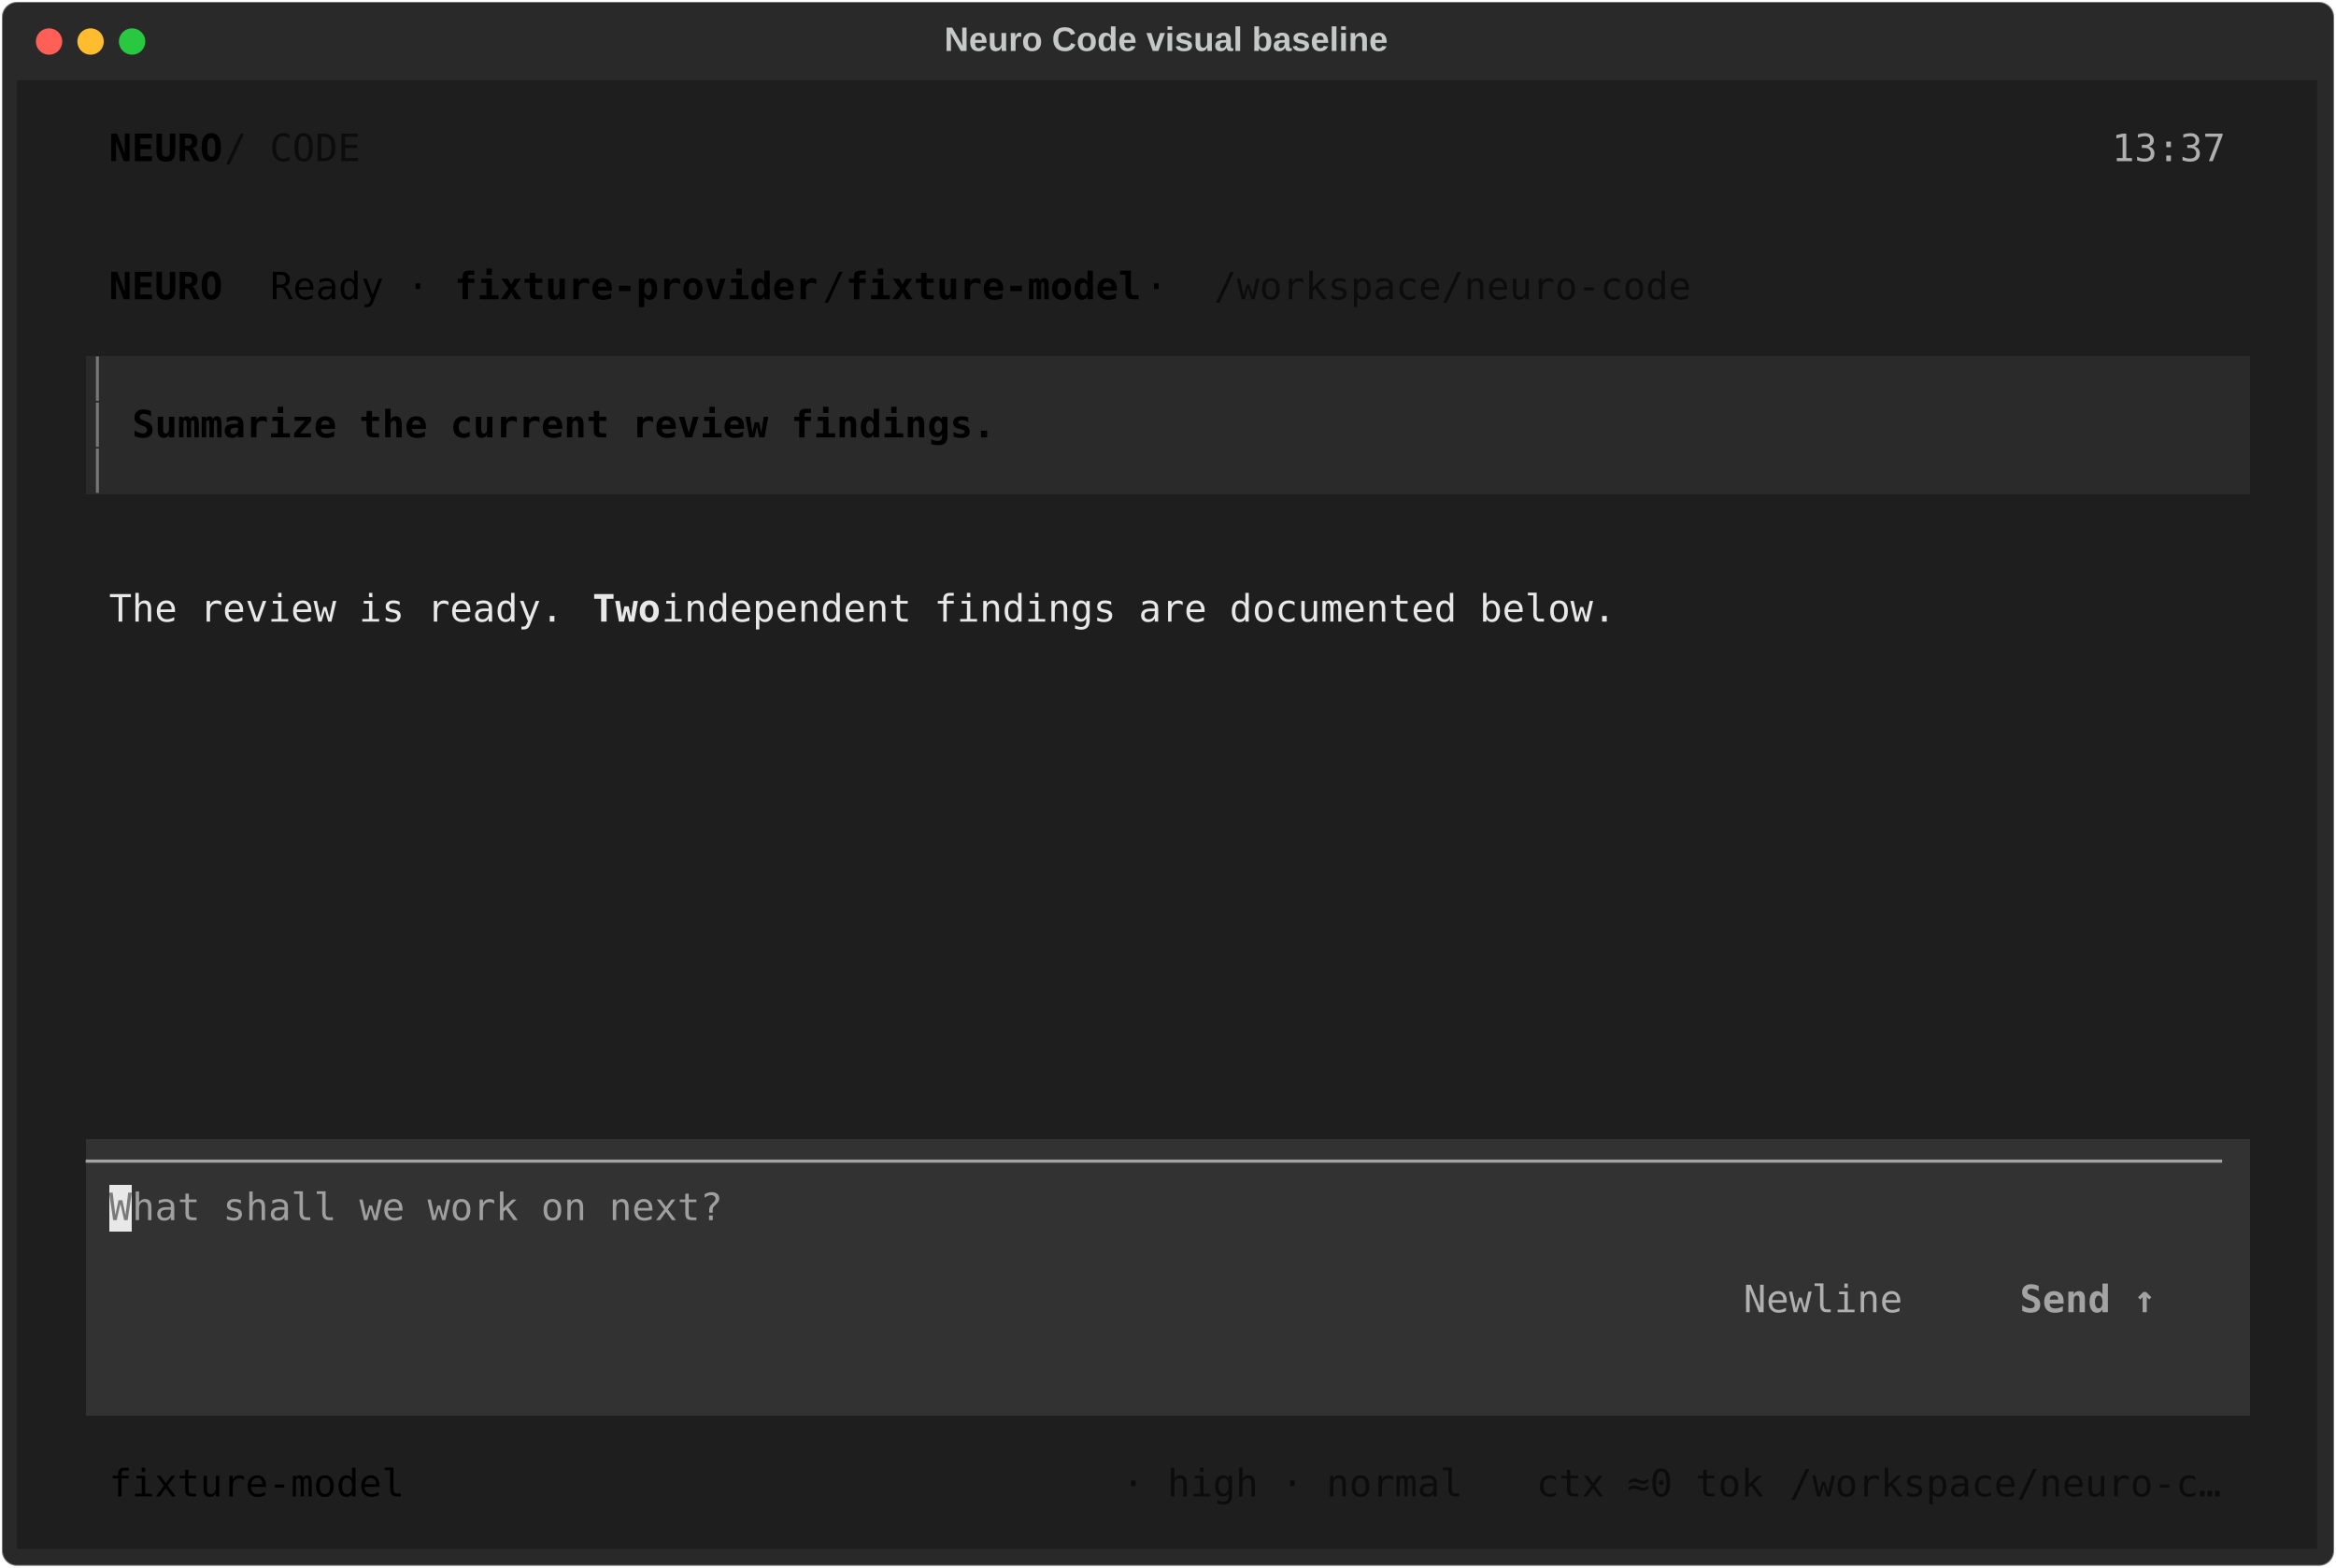
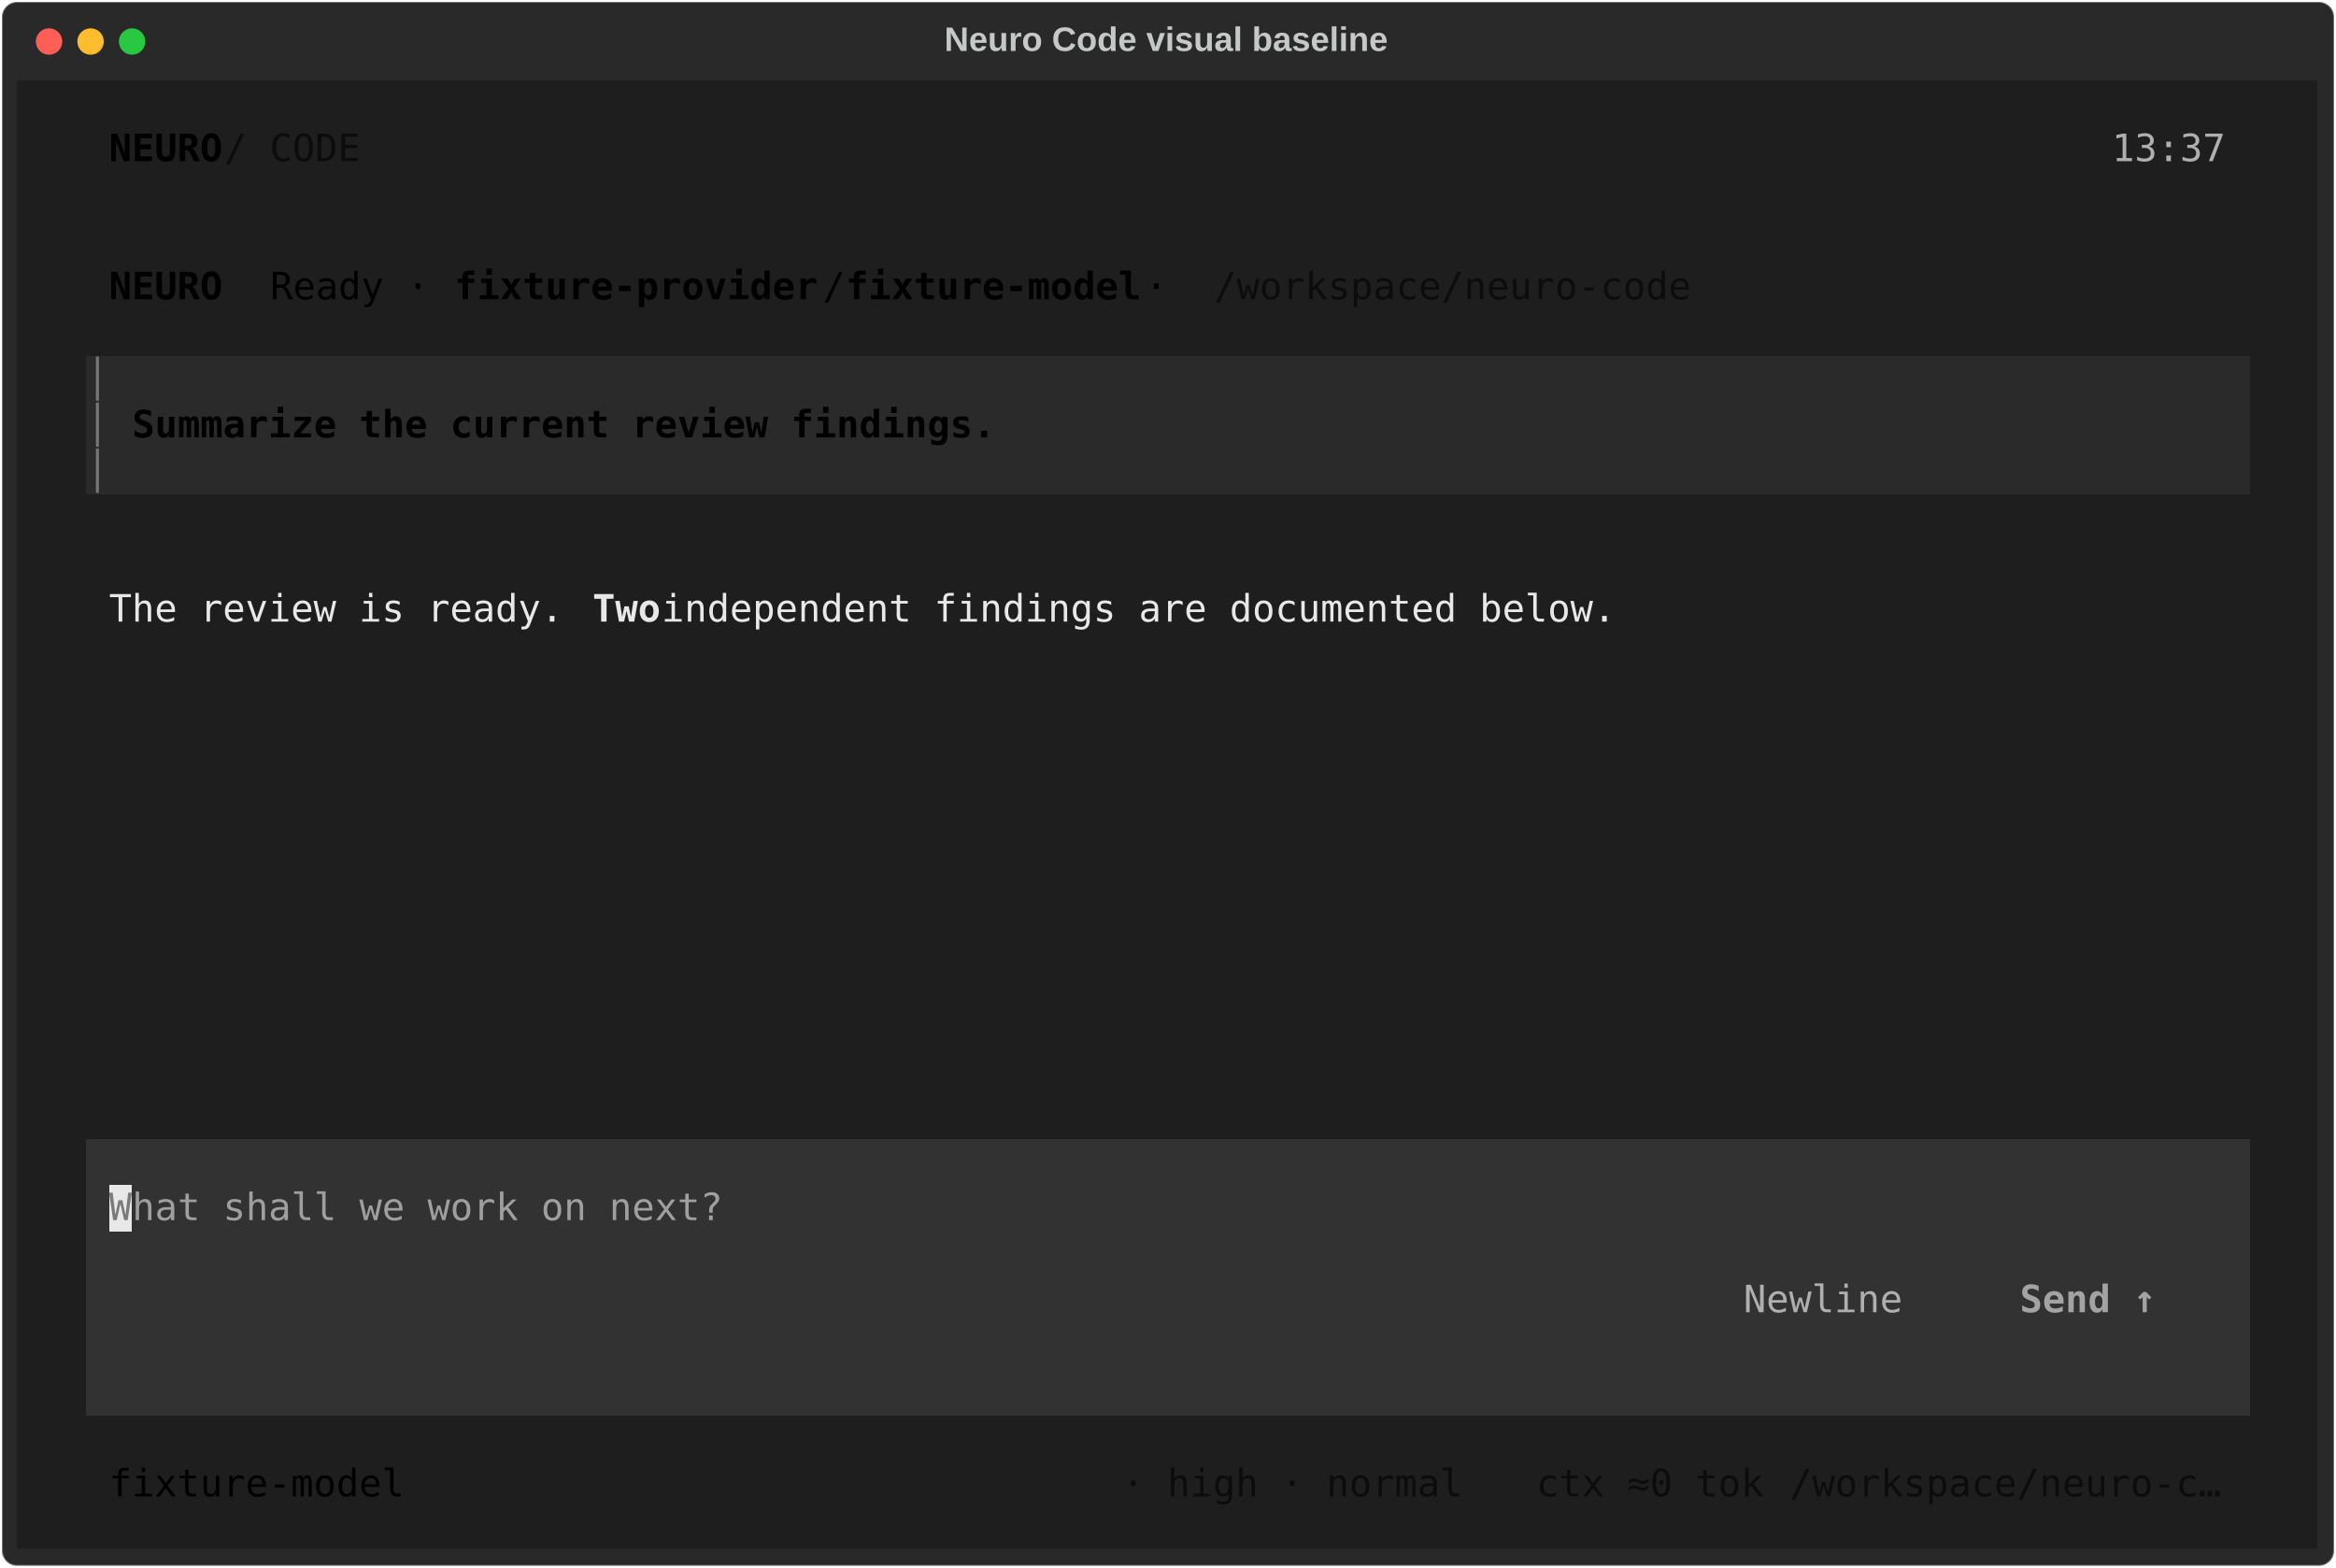
<svg xmlns="http://www.w3.org/2000/svg" class="rich-terminal" viewBox="0 0 1238 830.8">
  <style>

    @font-face {
        font-family: "Fira Code";
        src: local("FiraCode-Regular"),
                url("https://cdnjs.cloudflare.com/ajax/libs/firacode/6.2.0/woff2/FiraCode-Regular.woff2") format("woff2"),
                url("https://cdnjs.cloudflare.com/ajax/libs/firacode/6.2.0/woff/FiraCode-Regular.woff") format("woff");
        font-style: normal;
        font-weight: 400;
    }
    @font-face {
        font-family: "Fira Code";
        src: local("FiraCode-Bold"),
                url("https://cdnjs.cloudflare.com/ajax/libs/firacode/6.2.0/woff2/FiraCode-Bold.woff2") format("woff2"),
                url("https://cdnjs.cloudflare.com/ajax/libs/firacode/6.2.0/woff/FiraCode-Bold.woff") format("woff");
        font-style: bold;
        font-weight: 700;
    }

-     .terminal-2621653271-matrix {
+     .terminal-2358867363-matrix {
        font-family: Fira Code, monospace;
        font-size: 20px;
        line-height: 24.4px;
        font-variant-east-asian: full-width;
    }

-     .terminal-2621653271-title {
+     .terminal-2358867363-title {
        font-size: 18px;
        font-weight: bold;
        font-family: arial;
    }

-     .terminal-2621653271-r1 { fill: #c5c8c6 }
- .terminal-2621653271-r2 { fill: #000000;font-weight: bold }
- .terminal-2621653271-r3 { fill: #0c0c0c }
- .terminal-2621653271-r4 { fill: #e8e8e8 }
- .terminal-2621653271-r5 { fill: #afafaf }
- .terminal-2621653271-r6 { fill: #000000 }
- .terminal-2621653271-r7 { fill: #777777 }
- .terminal-2621653271-r8 { fill: #e8e8e8;font-weight: bold }
- .terminal-2621653271-r9 { fill: #a3a3a3 }
- .terminal-2621653271-r10 { fill: #7a7a7a }
- .terminal-2621653271-r11 { fill: #9f9f9f }
- .terminal-2621653271-r12 { fill: #323232 }
- .terminal-2621653271-r13 { fill: #a3a3a3;font-weight: bold }
- .terminal-2621653271-r14 { fill: #cacaca }
+     .terminal-2358867363-r1 { fill: #c5c8c6 }
+ .terminal-2358867363-r2 { fill: #000000;font-weight: bold }
+ .terminal-2358867363-r3 { fill: #0c0c0c }
+ .terminal-2358867363-r4 { fill: #e8e8e8 }
+ .terminal-2358867363-r5 { fill: #afafaf }
+ .terminal-2358867363-r6 { fill: #000000 }
+ .terminal-2358867363-r7 { fill: #777777 }
+ .terminal-2358867363-r8 { fill: #e8e8e8;font-weight: bold }
+ .terminal-2358867363-r9 { fill: #7a7a7a }
+ .terminal-2358867363-r10 { fill: #9f9f9f }
+ .terminal-2358867363-r11 { fill: #323232 }
+ .terminal-2358867363-r12 { fill: #a3a3a3;font-weight: bold }
+ .terminal-2358867363-r13 { fill: #cacaca }
    </style>
  <defs>
-     <clipPath id="terminal-2621653271-clip-terminal">
+     <clipPath id="terminal-2358867363-clip-terminal">
      <rect x="0" y="0" width="1219.0" height="779.8" />
    </clipPath>
-     <clipPath id="terminal-2621653271-line-0">
+     <clipPath id="terminal-2358867363-line-0">
      <rect x="0" y="1.5" width="1220" height="24.65" />
    </clipPath>
-     <clipPath id="terminal-2621653271-line-1">
+     <clipPath id="terminal-2358867363-line-1">
      <rect x="0" y="25.9" width="1220" height="24.65" />
    </clipPath>
-     <clipPath id="terminal-2621653271-line-2">
+     <clipPath id="terminal-2358867363-line-2">
      <rect x="0" y="50.3" width="1220" height="24.65" />
    </clipPath>
-     <clipPath id="terminal-2621653271-line-3">
+     <clipPath id="terminal-2358867363-line-3">
      <rect x="0" y="74.7" width="1220" height="24.65" />
    </clipPath>
-     <clipPath id="terminal-2621653271-line-4">
+     <clipPath id="terminal-2358867363-line-4">
      <rect x="0" y="99.1" width="1220" height="24.65" />
    </clipPath>
-     <clipPath id="terminal-2621653271-line-5">
+     <clipPath id="terminal-2358867363-line-5">
      <rect x="0" y="123.5" width="1220" height="24.65" />
    </clipPath>
-     <clipPath id="terminal-2621653271-line-6">
+     <clipPath id="terminal-2358867363-line-6">
      <rect x="0" y="147.9" width="1220" height="24.65" />
    </clipPath>
-     <clipPath id="terminal-2621653271-line-7">
+     <clipPath id="terminal-2358867363-line-7">
      <rect x="0" y="172.3" width="1220" height="24.65" />
    </clipPath>
-     <clipPath id="terminal-2621653271-line-8">
+     <clipPath id="terminal-2358867363-line-8">
      <rect x="0" y="196.7" width="1220" height="24.65" />
    </clipPath>
-     <clipPath id="terminal-2621653271-line-9">
+     <clipPath id="terminal-2358867363-line-9">
      <rect x="0" y="221.1" width="1220" height="24.65" />
    </clipPath>
-     <clipPath id="terminal-2621653271-line-10">
+     <clipPath id="terminal-2358867363-line-10">
      <rect x="0" y="245.5" width="1220" height="24.65" />
    </clipPath>
-     <clipPath id="terminal-2621653271-line-11">
+     <clipPath id="terminal-2358867363-line-11">
      <rect x="0" y="269.9" width="1220" height="24.65" />
    </clipPath>
-     <clipPath id="terminal-2621653271-line-12">
+     <clipPath id="terminal-2358867363-line-12">
      <rect x="0" y="294.3" width="1220" height="24.65" />
    </clipPath>
-     <clipPath id="terminal-2621653271-line-13">
+     <clipPath id="terminal-2358867363-line-13">
      <rect x="0" y="318.7" width="1220" height="24.65" />
    </clipPath>
-     <clipPath id="terminal-2621653271-line-14">
+     <clipPath id="terminal-2358867363-line-14">
      <rect x="0" y="343.1" width="1220" height="24.65" />
    </clipPath>
-     <clipPath id="terminal-2621653271-line-15">
+     <clipPath id="terminal-2358867363-line-15">
      <rect x="0" y="367.5" width="1220" height="24.65" />
    </clipPath>
-     <clipPath id="terminal-2621653271-line-16">
+     <clipPath id="terminal-2358867363-line-16">
      <rect x="0" y="391.9" width="1220" height="24.65" />
    </clipPath>
-     <clipPath id="terminal-2621653271-line-17">
+     <clipPath id="terminal-2358867363-line-17">
      <rect x="0" y="416.3" width="1220" height="24.65" />
    </clipPath>
-     <clipPath id="terminal-2621653271-line-18">
+     <clipPath id="terminal-2358867363-line-18">
      <rect x="0" y="440.7" width="1220" height="24.65" />
    </clipPath>
-     <clipPath id="terminal-2621653271-line-19">
+     <clipPath id="terminal-2358867363-line-19">
      <rect x="0" y="465.1" width="1220" height="24.65" />
    </clipPath>
-     <clipPath id="terminal-2621653271-line-20">
+     <clipPath id="terminal-2358867363-line-20">
      <rect x="0" y="489.5" width="1220" height="24.65" />
    </clipPath>
-     <clipPath id="terminal-2621653271-line-21">
+     <clipPath id="terminal-2358867363-line-21">
      <rect x="0" y="513.9" width="1220" height="24.65" />
    </clipPath>
-     <clipPath id="terminal-2621653271-line-22">
+     <clipPath id="terminal-2358867363-line-22">
      <rect x="0" y="538.3" width="1220" height="24.65" />
    </clipPath>
-     <clipPath id="terminal-2621653271-line-23">
+     <clipPath id="terminal-2358867363-line-23">
      <rect x="0" y="562.7" width="1220" height="24.65" />
    </clipPath>
-     <clipPath id="terminal-2621653271-line-24">
+     <clipPath id="terminal-2358867363-line-24">
      <rect x="0" y="587.1" width="1220" height="24.65" />
    </clipPath>
-     <clipPath id="terminal-2621653271-line-25">
+     <clipPath id="terminal-2358867363-line-25">
      <rect x="0" y="611.5" width="1220" height="24.65" />
    </clipPath>
-     <clipPath id="terminal-2621653271-line-26">
+     <clipPath id="terminal-2358867363-line-26">
      <rect x="0" y="635.9" width="1220" height="24.65" />
    </clipPath>
-     <clipPath id="terminal-2621653271-line-27">
+     <clipPath id="terminal-2358867363-line-27">
      <rect x="0" y="660.3" width="1220" height="24.65" />
    </clipPath>
-     <clipPath id="terminal-2621653271-line-28">
+     <clipPath id="terminal-2358867363-line-28">
      <rect x="0" y="684.7" width="1220" height="24.65" />
    </clipPath>
-     <clipPath id="terminal-2621653271-line-29">
+     <clipPath id="terminal-2358867363-line-29">
      <rect x="0" y="709.1" width="1220" height="24.65" />
    </clipPath>
-     <clipPath id="terminal-2621653271-line-30">
+     <clipPath id="terminal-2358867363-line-30">
      <rect x="0" y="733.5" width="1220" height="24.65" />
    </clipPath>
  </defs>
  <rect fill="#292929" stroke="rgba(255,255,255,0.35)" stroke-width="1" x="1" y="1" width="1236" height="828.8" rx="8" />
-   <text class="terminal-2621653271-title" fill="#c5c8c6" text-anchor="middle" x="618" y="27">Neuro Code visual baseline</text>
+   <text class="terminal-2358867363-title" fill="#c5c8c6" text-anchor="middle" x="618" y="27">Neuro Code visual baseline</text>
  <g transform="translate(26,22)">
    <circle cx="0" cy="0" r="7" fill="#ff5f57" />
    <circle cx="22" cy="0" r="7" fill="#febc2e" />
    <circle cx="44" cy="0" r="7" fill="#28c840" />
  </g>
-   <g transform="translate(9, 41)" clip-path="url(#terminal-2621653271-clip-terminal)">
+   <g transform="translate(9, 41)" clip-path="url(#terminal-2358867363-clip-terminal)">
    <rect fill="#1e1e1e" x="0" y="1.5" width="1220" height="24.65" shape-rendering="crispEdges" />
    <rect fill="#1e1e1e" x="0" y="25.9" width="48.8" height="24.65" shape-rendering="crispEdges" />
    <rect fill="#1e1e1e" x="48.8" y="25.9" width="61" height="24.65" shape-rendering="crispEdges" />
    <rect fill="#1e1e1e" x="109.8" y="25.9" width="85.4" height="24.65" shape-rendering="crispEdges" />
    <rect fill="#1e1e1e" x="195.2" y="25.9" width="0" height="24.65" shape-rendering="crispEdges" />
    <rect fill="#1e1e1e" x="195.2" y="25.9" width="915" height="24.65" shape-rendering="crispEdges" />
    <rect fill="#1e1e1e" x="1110.2" y="25.9" width="61" height="24.65" shape-rendering="crispEdges" />
    <rect fill="#1e1e1e" x="1171.2" y="25.9" width="48.8" height="24.65" shape-rendering="crispEdges" />
    <rect fill="#1e1e1e" x="0" y="50.3" width="48.8" height="24.65" shape-rendering="crispEdges" />
    <rect fill="#1e1e1e" x="48.8" y="50.3" width="1122.4" height="24.65" shape-rendering="crispEdges" />
    <rect fill="#1e1e1e" x="1171.2" y="50.3" width="48.8" height="24.65" shape-rendering="crispEdges" />
    <rect fill="#1e1e1e" x="0" y="74.7" width="1220" height="24.65" shape-rendering="crispEdges" />
    <rect fill="#1e1e1e" x="0" y="99.1" width="48.8" height="24.65" shape-rendering="crispEdges" />
    <rect fill="#1e1e1e" x="48.8" y="99.1" width="61" height="24.65" shape-rendering="crispEdges" />
    <rect fill="#1e1e1e" x="109.8" y="99.1" width="24.4" height="24.65" shape-rendering="crispEdges" />
    <rect fill="#1e1e1e" x="134.2" y="99.1" width="97.6" height="24.65" shape-rendering="crispEdges" />
    <rect fill="#1e1e1e" x="231.8" y="99.1" width="195.2" height="24.65" shape-rendering="crispEdges" />
    <rect fill="#1e1e1e" x="427" y="99.1" width="12.2" height="24.65" shape-rendering="crispEdges" />
    <rect fill="#1e1e1e" x="439.2" y="99.1" width="158.6" height="24.65" shape-rendering="crispEdges" />
    <rect fill="#1e1e1e" x="597.8" y="99.1" width="36.6" height="24.65" shape-rendering="crispEdges" />
    <rect fill="#1e1e1e" x="634.4" y="99.1" width="256.2" height="24.65" shape-rendering="crispEdges" />
    <rect fill="#1e1e1e" x="890.6" y="99.1" width="329.4" height="24.65" shape-rendering="crispEdges" />
    <rect fill="#1e1e1e" x="0" y="123.5" width="36.6" height="24.65" shape-rendering="crispEdges" />
    <rect fill="#1e1e1e" x="36.6" y="123.5" width="1146.8" height="24.65" shape-rendering="crispEdges" />
    <rect fill="#1e1e1e" x="1183.4" y="123.5" width="36.6" height="24.65" shape-rendering="crispEdges" />
    <rect fill="#1e1e1e" x="0" y="147.9" width="36.6" height="24.65" shape-rendering="crispEdges" />
    <rect fill="#2a2a2a" x="36.6" y="147.9" width="12.2" height="24.65" shape-rendering="crispEdges" />
    <rect fill="#2a2a2a" x="48.8" y="147.9" width="1134.6" height="24.65" shape-rendering="crispEdges" />
    <rect fill="#1e1e1e" x="1183.4" y="147.9" width="36.6" height="24.65" shape-rendering="crispEdges" />
    <rect fill="#1e1e1e" x="0" y="172.3" width="36.6" height="24.65" shape-rendering="crispEdges" />
    <rect fill="#2a2a2a" x="36.6" y="172.3" width="12.2" height="24.65" shape-rendering="crispEdges" />
    <rect fill="#2a2a2a" x="48.8" y="172.3" width="12.2" height="24.65" shape-rendering="crispEdges" />
    <rect fill="#2a2a2a" x="61" y="172.3" width="463.6" height="24.65" shape-rendering="crispEdges" />
    <rect fill="#2a2a2a" x="524.6" y="172.3" width="658.8" height="24.65" shape-rendering="crispEdges" />
    <rect fill="#1e1e1e" x="1183.4" y="172.3" width="36.6" height="24.65" shape-rendering="crispEdges" />
    <rect fill="#1e1e1e" x="0" y="196.7" width="36.6" height="24.65" shape-rendering="crispEdges" />
    <rect fill="#2a2a2a" x="36.6" y="196.7" width="12.2" height="24.65" shape-rendering="crispEdges" />
    <rect fill="#2a2a2a" x="48.8" y="196.7" width="1134.6" height="24.65" shape-rendering="crispEdges" />
    <rect fill="#1e1e1e" x="1183.4" y="196.7" width="36.6" height="24.65" shape-rendering="crispEdges" />
    <rect fill="#1e1e1e" x="0" y="221.1" width="36.6" height="24.65" shape-rendering="crispEdges" />
    <rect fill="#1e1e1e" x="36.6" y="221.1" width="1146.8" height="24.65" shape-rendering="crispEdges" />
    <rect fill="#1e1e1e" x="1183.4" y="221.1" width="36.6" height="24.65" shape-rendering="crispEdges" />
    <rect fill="#1e1e1e" x="0" y="245.5" width="36.6" height="24.65" shape-rendering="crispEdges" />
    <rect fill="#1e1e1e" x="36.6" y="245.5" width="1146.8" height="24.65" shape-rendering="crispEdges" />
    <rect fill="#1e1e1e" x="1183.4" y="245.5" width="36.6" height="24.65" shape-rendering="crispEdges" />
    <rect fill="#1e1e1e" x="0" y="269.9" width="48.8" height="24.65" shape-rendering="crispEdges" />
    <rect fill="#1e1e1e" x="48.8" y="269.9" width="256.2" height="24.65" shape-rendering="crispEdges" />
    <rect fill="#1e1e1e" x="305" y="269.9" width="36.6" height="24.65" shape-rendering="crispEdges" />
    <rect fill="#1e1e1e" x="341.6" y="269.9" width="829.6" height="24.65" shape-rendering="crispEdges" />
    <rect fill="#1e1e1e" x="1171.2" y="269.9" width="48.8" height="24.65" shape-rendering="crispEdges" />
    <rect fill="#1e1e1e" x="0" y="294.3" width="36.6" height="24.65" shape-rendering="crispEdges" />
    <rect fill="#1e1e1e" x="36.6" y="294.3" width="1146.8" height="24.65" shape-rendering="crispEdges" />
    <rect fill="#1e1e1e" x="1183.4" y="294.3" width="36.6" height="24.65" shape-rendering="crispEdges" />
    <rect fill="#1e1e1e" x="0" y="318.7" width="36.6" height="24.65" shape-rendering="crispEdges" />
    <rect fill="#1e1e1e" x="36.6" y="318.7" width="1146.8" height="24.65" shape-rendering="crispEdges" />
    <rect fill="#1e1e1e" x="1183.4" y="318.7" width="36.6" height="24.65" shape-rendering="crispEdges" />
    <rect fill="#1e1e1e" x="0" y="343.1" width="36.6" height="24.65" shape-rendering="crispEdges" />
    <rect fill="#1e1e1e" x="36.6" y="343.1" width="1146.8" height="24.65" shape-rendering="crispEdges" />
    <rect fill="#1e1e1e" x="1183.4" y="343.1" width="36.6" height="24.65" shape-rendering="crispEdges" />
    <rect fill="#1e1e1e" x="0" y="367.5" width="36.6" height="24.65" shape-rendering="crispEdges" />
    <rect fill="#1e1e1e" x="36.6" y="367.5" width="1146.8" height="24.65" shape-rendering="crispEdges" />
    <rect fill="#1e1e1e" x="1183.4" y="367.5" width="36.6" height="24.65" shape-rendering="crispEdges" />
    <rect fill="#1e1e1e" x="0" y="391.9" width="36.6" height="24.65" shape-rendering="crispEdges" />
    <rect fill="#1e1e1e" x="36.6" y="391.9" width="1146.8" height="24.65" shape-rendering="crispEdges" />
    <rect fill="#1e1e1e" x="1183.4" y="391.9" width="36.6" height="24.65" shape-rendering="crispEdges" />
    <rect fill="#1e1e1e" x="0" y="416.3" width="36.6" height="24.65" shape-rendering="crispEdges" />
    <rect fill="#1e1e1e" x="36.6" y="416.3" width="1146.8" height="24.65" shape-rendering="crispEdges" />
    <rect fill="#1e1e1e" x="1183.4" y="416.3" width="36.6" height="24.65" shape-rendering="crispEdges" />
    <rect fill="#1e1e1e" x="0" y="440.7" width="36.6" height="24.65" shape-rendering="crispEdges" />
    <rect fill="#1e1e1e" x="36.6" y="440.7" width="1146.8" height="24.65" shape-rendering="crispEdges" />
    <rect fill="#1e1e1e" x="1183.4" y="440.7" width="36.6" height="24.65" shape-rendering="crispEdges" />
    <rect fill="#1e1e1e" x="0" y="465.1" width="36.6" height="24.65" shape-rendering="crispEdges" />
    <rect fill="#1e1e1e" x="36.6" y="465.1" width="1146.8" height="24.65" shape-rendering="crispEdges" />
    <rect fill="#1e1e1e" x="1183.4" y="465.1" width="36.6" height="24.65" shape-rendering="crispEdges" />
    <rect fill="#1e1e1e" x="0" y="489.5" width="36.6" height="24.65" shape-rendering="crispEdges" />
    <rect fill="#1e1e1e" x="36.6" y="489.5" width="1146.8" height="24.65" shape-rendering="crispEdges" />
    <rect fill="#1e1e1e" x="1183.4" y="489.5" width="36.6" height="24.65" shape-rendering="crispEdges" />
    <rect fill="#1e1e1e" x="0" y="513.9" width="36.6" height="24.65" shape-rendering="crispEdges" />
    <rect fill="#1e1e1e" x="36.6" y="513.9" width="1146.8" height="24.65" shape-rendering="crispEdges" />
    <rect fill="#1e1e1e" x="1183.4" y="513.9" width="36.6" height="24.65" shape-rendering="crispEdges" />
    <rect fill="#1e1e1e" x="0" y="538.3" width="1220" height="24.65" shape-rendering="crispEdges" />
    <rect fill="#1e1e1e" x="0" y="562.7" width="36.6" height="24.65" shape-rendering="crispEdges" />
    <rect fill="#323232" x="36.6" y="562.7" width="1146.8" height="24.65" shape-rendering="crispEdges" />
    <rect fill="#1e1e1e" x="1183.4" y="562.7" width="36.6" height="24.65" shape-rendering="crispEdges" />
    <rect fill="#1e1e1e" x="0" y="587.1" width="36.6" height="24.65" shape-rendering="crispEdges" />
    <rect fill="#323232" x="36.6" y="587.1" width="12.2" height="24.65" shape-rendering="crispEdges" />
    <rect fill="#323232" x="48.8" y="587.1" width="0" height="24.65" shape-rendering="crispEdges" />
    <rect fill="#e8e8e8" x="48.8" y="587.1" width="12.2" height="24.65" shape-rendering="crispEdges" />
    <rect fill="#323232" x="61" y="587.1" width="329.4" height="24.65" shape-rendering="crispEdges" />
    <rect fill="#323232" x="390.4" y="587.1" width="780.8" height="24.65" shape-rendering="crispEdges" />
    <rect fill="#323232" x="1171.2" y="587.1" width="12.2" height="24.65" shape-rendering="crispEdges" />
    <rect fill="#1e1e1e" x="1183.4" y="587.1" width="36.6" height="24.65" shape-rendering="crispEdges" />
    <rect fill="#1e1e1e" x="0" y="611.5" width="36.6" height="24.65" shape-rendering="crispEdges" />
    <rect fill="#323232" x="36.6" y="611.5" width="12.2" height="24.65" shape-rendering="crispEdges" />
    <rect fill="#323232" x="48.8" y="611.5" width="1122.4" height="24.65" shape-rendering="crispEdges" />
    <rect fill="#323232" x="1171.2" y="611.5" width="12.2" height="24.65" shape-rendering="crispEdges" />
    <rect fill="#1e1e1e" x="1183.4" y="611.5" width="36.6" height="24.65" shape-rendering="crispEdges" />
    <rect fill="#1e1e1e" x="0" y="635.9" width="36.6" height="24.65" shape-rendering="crispEdges" />
    <rect fill="#323232" x="36.6" y="635.9" width="12.2" height="24.65" shape-rendering="crispEdges" />
    <rect fill="#323232" x="48.8" y="635.9" width="854" height="24.65" shape-rendering="crispEdges" />
    <rect fill="#323232" x="902.8" y="635.9" width="12.2" height="24.65" shape-rendering="crispEdges" />
    <rect fill="#323232" x="915" y="635.9" width="109.8" height="24.65" shape-rendering="crispEdges" />
    <rect fill="#323232" x="1024.8" y="635.9" width="12.2" height="24.65" shape-rendering="crispEdges" />
    <rect fill="#323232" x="1037" y="635.9" width="12.2" height="24.65" shape-rendering="crispEdges" />
    <rect fill="#323232" x="1049.2" y="635.9" width="12.2" height="24.65" shape-rendering="crispEdges" />
    <rect fill="#323232" x="1061.4" y="635.9" width="97.6" height="24.65" shape-rendering="crispEdges" />
    <rect fill="#323232" x="1159" y="635.9" width="24.4" height="24.65" shape-rendering="crispEdges" />
    <rect fill="#1e1e1e" x="1183.4" y="635.9" width="36.6" height="24.65" shape-rendering="crispEdges" />
    <rect fill="#1e1e1e" x="0" y="660.3" width="36.6" height="24.65" shape-rendering="crispEdges" />
    <rect fill="#323232" x="36.6" y="660.3" width="12.2" height="24.65" shape-rendering="crispEdges" />
    <rect fill="#323232" x="48.8" y="660.3" width="1122.4" height="24.65" shape-rendering="crispEdges" />
    <rect fill="#323232" x="1171.2" y="660.3" width="12.2" height="24.65" shape-rendering="crispEdges" />
    <rect fill="#1e1e1e" x="1183.4" y="660.3" width="36.6" height="24.65" shape-rendering="crispEdges" />
    <rect fill="#1e1e1e" x="0" y="684.7" width="36.6" height="24.65" shape-rendering="crispEdges" />
    <rect fill="#323232" x="36.6" y="684.7" width="1146.8" height="24.65" shape-rendering="crispEdges" />
    <rect fill="#1e1e1e" x="1183.4" y="684.7" width="36.6" height="24.65" shape-rendering="crispEdges" />
    <rect fill="#1e1e1e" x="0" y="709.1" width="36.6" height="24.65" shape-rendering="crispEdges" />
    <rect fill="#1e1e1e" x="36.6" y="709.1" width="1146.8" height="24.65" shape-rendering="crispEdges" />
    <rect fill="#1e1e1e" x="1183.4" y="709.1" width="36.6" height="24.65" shape-rendering="crispEdges" />
    <rect fill="#1e1e1e" x="0" y="733.5" width="48.8" height="24.65" shape-rendering="crispEdges" />
    <rect fill="#1e1e1e" x="48.8" y="733.5" width="536.8" height="24.65" shape-rendering="crispEdges" />
    <rect fill="#1e1e1e" x="585.6" y="733.5" width="195.2" height="24.65" shape-rendering="crispEdges" />
    <rect fill="#1e1e1e" x="780.8" y="733.5" width="24.4" height="24.65" shape-rendering="crispEdges" />
    <rect fill="#1e1e1e" x="805.2" y="733.5" width="122" height="24.65" shape-rendering="crispEdges" />
    <rect fill="#1e1e1e" x="927.2" y="733.5" width="12.2" height="24.65" shape-rendering="crispEdges" />
    <rect fill="#1e1e1e" x="939.4" y="733.5" width="231.8" height="24.65" shape-rendering="crispEdges" />
    <rect fill="#1e1e1e" x="1171.2" y="733.5" width="48.8" height="24.65" shape-rendering="crispEdges" />
    <rect fill="#1e1e1e" x="0" y="757.9" width="1220" height="24.65" shape-rendering="crispEdges" />
-     <g class="terminal-2621653271-matrix">
-       <text class="terminal-2621653271-r1" x="1220" y="20" textLength="12.2" clip-path="url(#terminal-2621653271-line-0)">
- </text>
-       <text class="terminal-2621653271-r2" x="48.8" y="44.4" textLength="61" clip-path="url(#terminal-2621653271-line-1)">NEURO</text>
-       <text class="terminal-2621653271-r3" x="109.8" y="44.4" textLength="85.4" clip-path="url(#terminal-2621653271-line-1)"> / CODE</text>
-       <text class="terminal-2621653271-r5" x="1110.2" y="44.4" textLength="61" clip-path="url(#terminal-2621653271-line-1)">13:37</text>
-       <text class="terminal-2621653271-r1" x="1220" y="44.4" textLength="12.2" clip-path="url(#terminal-2621653271-line-1)">
- </text>
-       <text class="terminal-2621653271-r1" x="1220" y="68.8" textLength="12.2" clip-path="url(#terminal-2621653271-line-2)">
- </text>
-       <text class="terminal-2621653271-r1" x="1220" y="93.2" textLength="12.2" clip-path="url(#terminal-2621653271-line-3)">
- </text>
-       <text class="terminal-2621653271-r2" x="48.8" y="117.6" textLength="61" clip-path="url(#terminal-2621653271-line-4)">NEURO</text>
-       <text class="terminal-2621653271-r6" x="134.2" y="117.6" textLength="97.6" clip-path="url(#terminal-2621653271-line-4)">Ready · </text>
-       <text class="terminal-2621653271-r2" x="231.8" y="117.6" textLength="195.2" clip-path="url(#terminal-2621653271-line-4)">fixture-provider</text>
-       <text class="terminal-2621653271-r6" x="427" y="117.6" textLength="12.2" clip-path="url(#terminal-2621653271-line-4)">/</text>
-       <text class="terminal-2621653271-r2" x="439.2" y="117.6" textLength="158.6" clip-path="url(#terminal-2621653271-line-4)">fixture-model</text>
-       <text class="terminal-2621653271-r6" x="597.8" y="117.6" textLength="36.6" clip-path="url(#terminal-2621653271-line-4)"> · </text>
-       <text class="terminal-2621653271-r3" x="634.4" y="117.6" textLength="256.2" clip-path="url(#terminal-2621653271-line-4)">/workspace/neuro-code</text>
-       <text class="terminal-2621653271-r1" x="1220" y="117.6" textLength="12.2" clip-path="url(#terminal-2621653271-line-4)">
- </text>
-       <text class="terminal-2621653271-r1" x="1220" y="142" textLength="12.2" clip-path="url(#terminal-2621653271-line-5)">
- </text>
-       <text class="terminal-2621653271-r7" x="36.6" y="166.4" textLength="12.2" clip-path="url(#terminal-2621653271-line-6)">│</text>
-       <text class="terminal-2621653271-r1" x="1220" y="166.4" textLength="12.2" clip-path="url(#terminal-2621653271-line-6)">
- </text>
-       <text class="terminal-2621653271-r7" x="36.6" y="190.8" textLength="12.2" clip-path="url(#terminal-2621653271-line-7)">│</text>
-       <text class="terminal-2621653271-r2" x="61" y="190.8" textLength="463.6" clip-path="url(#terminal-2621653271-line-7)">Summarize the current review findings.</text>
-       <text class="terminal-2621653271-r1" x="1220" y="190.8" textLength="12.2" clip-path="url(#terminal-2621653271-line-7)">
- </text>
-       <text class="terminal-2621653271-r7" x="36.6" y="215.2" textLength="12.2" clip-path="url(#terminal-2621653271-line-8)">│</text>
-       <text class="terminal-2621653271-r1" x="1220" y="215.2" textLength="12.2" clip-path="url(#terminal-2621653271-line-8)">
- </text>
-       <text class="terminal-2621653271-r1" x="1220" y="239.6" textLength="12.2" clip-path="url(#terminal-2621653271-line-9)">
- </text>
-       <text class="terminal-2621653271-r1" x="1220" y="264" textLength="12.2" clip-path="url(#terminal-2621653271-line-10)">
- </text>
-       <text class="terminal-2621653271-r4" x="48.8" y="288.4" textLength="256.2" clip-path="url(#terminal-2621653271-line-11)">The review is ready. </text>
-       <text class="terminal-2621653271-r8" x="305" y="288.4" textLength="36.6" clip-path="url(#terminal-2621653271-line-11)">Two</text>
-       <text class="terminal-2621653271-r4" x="341.6" y="288.4" textLength="829.6" clip-path="url(#terminal-2621653271-line-11)"> independent findings are documented below.                         </text>
-       <text class="terminal-2621653271-r1" x="1220" y="288.4" textLength="12.2" clip-path="url(#terminal-2621653271-line-11)">
- </text>
-       <text class="terminal-2621653271-r1" x="1220" y="312.8" textLength="12.2" clip-path="url(#terminal-2621653271-line-12)">
- </text>
-       <text class="terminal-2621653271-r1" x="1220" y="337.2" textLength="12.2" clip-path="url(#terminal-2621653271-line-13)">
- </text>
-       <text class="terminal-2621653271-r1" x="1220" y="361.6" textLength="12.2" clip-path="url(#terminal-2621653271-line-14)">
- </text>
-       <text class="terminal-2621653271-r1" x="1220" y="386" textLength="12.2" clip-path="url(#terminal-2621653271-line-15)">
- </text>
-       <text class="terminal-2621653271-r1" x="1220" y="410.4" textLength="12.2" clip-path="url(#terminal-2621653271-line-16)">
- </text>
-       <text class="terminal-2621653271-r1" x="1220" y="434.8" textLength="12.2" clip-path="url(#terminal-2621653271-line-17)">
- </text>
-       <text class="terminal-2621653271-r1" x="1220" y="459.2" textLength="12.2" clip-path="url(#terminal-2621653271-line-18)">
- </text>
-       <text class="terminal-2621653271-r1" x="1220" y="483.6" textLength="12.2" clip-path="url(#terminal-2621653271-line-19)">
- </text>
-       <text class="terminal-2621653271-r1" x="1220" y="508" textLength="12.2" clip-path="url(#terminal-2621653271-line-20)">
- </text>
-       <text class="terminal-2621653271-r1" x="1220" y="532.4" textLength="12.2" clip-path="url(#terminal-2621653271-line-21)">
- </text>
-       <text class="terminal-2621653271-r1" x="1220" y="556.8" textLength="12.2" clip-path="url(#terminal-2621653271-line-22)">
- </text>
-       <text class="terminal-2621653271-r9" x="36.6" y="581.2" textLength="1146.8" clip-path="url(#terminal-2621653271-line-23)">──────────────────────────────────────────────────────────────────────────────────────────────</text>
-       <text class="terminal-2621653271-r1" x="1220" y="581.2" textLength="12.2" clip-path="url(#terminal-2621653271-line-23)">
- </text>
-       <text class="terminal-2621653271-r10" x="48.8" y="605.6" textLength="12.2" clip-path="url(#terminal-2621653271-line-24)">W</text>
-       <text class="terminal-2621653271-r11" x="61" y="605.6" textLength="329.4" clip-path="url(#terminal-2621653271-line-24)">hat shall we work on next? </text>
-       <text class="terminal-2621653271-r1" x="1220" y="605.6" textLength="12.2" clip-path="url(#terminal-2621653271-line-24)">
- </text>
-       <text class="terminal-2621653271-r1" x="1220" y="630" textLength="12.2" clip-path="url(#terminal-2621653271-line-25)">
- </text>
-       <text class="terminal-2621653271-r12" x="48.8" y="654.4" textLength="854" clip-path="url(#terminal-2621653271-line-26)">Ctrl+J / F2 newline · / commands                                      </text>
-       <text class="terminal-2621653271-r5" x="915" y="654.4" textLength="109.8" clip-path="url(#terminal-2621653271-line-26)"> Newline </text>
-       <text class="terminal-2621653271-r13" x="1061.4" y="654.4" textLength="97.6" clip-path="url(#terminal-2621653271-line-26)"> Send ↑ </text>
-       <text class="terminal-2621653271-r1" x="1220" y="654.4" textLength="12.2" clip-path="url(#terminal-2621653271-line-26)">
- </text>
-       <text class="terminal-2621653271-r1" x="1220" y="678.8" textLength="12.2" clip-path="url(#terminal-2621653271-line-27)">
- </text>
-       <text class="terminal-2621653271-r1" x="1220" y="703.2" textLength="12.2" clip-path="url(#terminal-2621653271-line-28)">
- </text>
-       <text class="terminal-2621653271-r1" x="1220" y="727.6" textLength="12.2" clip-path="url(#terminal-2621653271-line-29)">
- </text>
-       <text class="terminal-2621653271-r6" x="48.8" y="752" textLength="536.8" clip-path="url(#terminal-2621653271-line-30)">fixture-model                               </text>
-       <text class="terminal-2621653271-r3" x="585.6" y="752" textLength="195.2" clip-path="url(#terminal-2621653271-line-30)"> · high · normal</text>
-       <text class="terminal-2621653271-r3" x="805.2" y="752" textLength="122" clip-path="url(#terminal-2621653271-line-30)">ctx ≈0 tok</text>
-       <text class="terminal-2621653271-r3" x="939.4" y="752" textLength="231.8" clip-path="url(#terminal-2621653271-line-30)">/workspace/neuro-c…</text>
-       <text class="terminal-2621653271-r1" x="1220" y="752" textLength="12.2" clip-path="url(#terminal-2621653271-line-30)">
+     <g class="terminal-2358867363-matrix">
+       <text class="terminal-2358867363-r1" x="1220" y="20" textLength="12.2" clip-path="url(#terminal-2358867363-line-0)">
+ </text>
+       <text class="terminal-2358867363-r2" x="48.8" y="44.4" textLength="61" clip-path="url(#terminal-2358867363-line-1)">NEURO</text>
+       <text class="terminal-2358867363-r3" x="109.8" y="44.4" textLength="85.4" clip-path="url(#terminal-2358867363-line-1)"> / CODE</text>
+       <text class="terminal-2358867363-r5" x="1110.2" y="44.4" textLength="61" clip-path="url(#terminal-2358867363-line-1)">13:37</text>
+       <text class="terminal-2358867363-r1" x="1220" y="44.4" textLength="12.2" clip-path="url(#terminal-2358867363-line-1)">
+ </text>
+       <text class="terminal-2358867363-r1" x="1220" y="68.8" textLength="12.2" clip-path="url(#terminal-2358867363-line-2)">
+ </text>
+       <text class="terminal-2358867363-r1" x="1220" y="93.2" textLength="12.2" clip-path="url(#terminal-2358867363-line-3)">
+ </text>
+       <text class="terminal-2358867363-r2" x="48.8" y="117.6" textLength="61" clip-path="url(#terminal-2358867363-line-4)">NEURO</text>
+       <text class="terminal-2358867363-r6" x="134.2" y="117.6" textLength="97.6" clip-path="url(#terminal-2358867363-line-4)">Ready · </text>
+       <text class="terminal-2358867363-r2" x="231.8" y="117.6" textLength="195.2" clip-path="url(#terminal-2358867363-line-4)">fixture-provider</text>
+       <text class="terminal-2358867363-r6" x="427" y="117.6" textLength="12.2" clip-path="url(#terminal-2358867363-line-4)">/</text>
+       <text class="terminal-2358867363-r2" x="439.2" y="117.6" textLength="158.6" clip-path="url(#terminal-2358867363-line-4)">fixture-model</text>
+       <text class="terminal-2358867363-r6" x="597.8" y="117.6" textLength="36.6" clip-path="url(#terminal-2358867363-line-4)"> · </text>
+       <text class="terminal-2358867363-r3" x="634.4" y="117.6" textLength="256.2" clip-path="url(#terminal-2358867363-line-4)">/workspace/neuro-code</text>
+       <text class="terminal-2358867363-r1" x="1220" y="117.6" textLength="12.2" clip-path="url(#terminal-2358867363-line-4)">
+ </text>
+       <text class="terminal-2358867363-r1" x="1220" y="142" textLength="12.2" clip-path="url(#terminal-2358867363-line-5)">
+ </text>
+       <text class="terminal-2358867363-r7" x="36.6" y="166.4" textLength="12.2" clip-path="url(#terminal-2358867363-line-6)">│</text>
+       <text class="terminal-2358867363-r1" x="1220" y="166.4" textLength="12.2" clip-path="url(#terminal-2358867363-line-6)">
+ </text>
+       <text class="terminal-2358867363-r7" x="36.6" y="190.8" textLength="12.2" clip-path="url(#terminal-2358867363-line-7)">│</text>
+       <text class="terminal-2358867363-r2" x="61" y="190.8" textLength="463.6" clip-path="url(#terminal-2358867363-line-7)">Summarize the current review findings.</text>
+       <text class="terminal-2358867363-r1" x="1220" y="190.8" textLength="12.2" clip-path="url(#terminal-2358867363-line-7)">
+ </text>
+       <text class="terminal-2358867363-r7" x="36.6" y="215.2" textLength="12.2" clip-path="url(#terminal-2358867363-line-8)">│</text>
+       <text class="terminal-2358867363-r1" x="1220" y="215.2" textLength="12.2" clip-path="url(#terminal-2358867363-line-8)">
+ </text>
+       <text class="terminal-2358867363-r1" x="1220" y="239.6" textLength="12.2" clip-path="url(#terminal-2358867363-line-9)">
+ </text>
+       <text class="terminal-2358867363-r1" x="1220" y="264" textLength="12.2" clip-path="url(#terminal-2358867363-line-10)">
+ </text>
+       <text class="terminal-2358867363-r4" x="48.8" y="288.4" textLength="256.2" clip-path="url(#terminal-2358867363-line-11)">The review is ready. </text>
+       <text class="terminal-2358867363-r8" x="305" y="288.4" textLength="36.6" clip-path="url(#terminal-2358867363-line-11)">Two</text>
+       <text class="terminal-2358867363-r4" x="341.6" y="288.4" textLength="829.6" clip-path="url(#terminal-2358867363-line-11)"> independent findings are documented below.                         </text>
+       <text class="terminal-2358867363-r1" x="1220" y="288.4" textLength="12.2" clip-path="url(#terminal-2358867363-line-11)">
+ </text>
+       <text class="terminal-2358867363-r1" x="1220" y="312.8" textLength="12.2" clip-path="url(#terminal-2358867363-line-12)">
+ </text>
+       <text class="terminal-2358867363-r1" x="1220" y="337.2" textLength="12.2" clip-path="url(#terminal-2358867363-line-13)">
+ </text>
+       <text class="terminal-2358867363-r1" x="1220" y="361.6" textLength="12.2" clip-path="url(#terminal-2358867363-line-14)">
+ </text>
+       <text class="terminal-2358867363-r1" x="1220" y="386" textLength="12.2" clip-path="url(#terminal-2358867363-line-15)">
+ </text>
+       <text class="terminal-2358867363-r1" x="1220" y="410.4" textLength="12.2" clip-path="url(#terminal-2358867363-line-16)">
+ </text>
+       <text class="terminal-2358867363-r1" x="1220" y="434.8" textLength="12.2" clip-path="url(#terminal-2358867363-line-17)">
+ </text>
+       <text class="terminal-2358867363-r1" x="1220" y="459.2" textLength="12.2" clip-path="url(#terminal-2358867363-line-18)">
+ </text>
+       <text class="terminal-2358867363-r1" x="1220" y="483.6" textLength="12.2" clip-path="url(#terminal-2358867363-line-19)">
+ </text>
+       <text class="terminal-2358867363-r1" x="1220" y="508" textLength="12.2" clip-path="url(#terminal-2358867363-line-20)">
+ </text>
+       <text class="terminal-2358867363-r1" x="1220" y="532.4" textLength="12.2" clip-path="url(#terminal-2358867363-line-21)">
+ </text>
+       <text class="terminal-2358867363-r1" x="1220" y="556.8" textLength="12.2" clip-path="url(#terminal-2358867363-line-22)">
+ </text>
+       <text class="terminal-2358867363-r1" x="1220" y="581.2" textLength="12.2" clip-path="url(#terminal-2358867363-line-23)">
+ </text>
+       <text class="terminal-2358867363-r9" x="48.8" y="605.6" textLength="12.2" clip-path="url(#terminal-2358867363-line-24)">W</text>
+       <text class="terminal-2358867363-r10" x="61" y="605.6" textLength="329.4" clip-path="url(#terminal-2358867363-line-24)">hat shall we work on next? </text>
+       <text class="terminal-2358867363-r1" x="1220" y="605.6" textLength="12.2" clip-path="url(#terminal-2358867363-line-24)">
+ </text>
+       <text class="terminal-2358867363-r1" x="1220" y="630" textLength="12.2" clip-path="url(#terminal-2358867363-line-25)">
+ </text>
+       <text class="terminal-2358867363-r11" x="48.8" y="654.4" textLength="854" clip-path="url(#terminal-2358867363-line-26)">Ctrl+J / F2 newline · / commands                                      </text>
+       <text class="terminal-2358867363-r5" x="915" y="654.4" textLength="109.8" clip-path="url(#terminal-2358867363-line-26)"> Newline </text>
+       <text class="terminal-2358867363-r12" x="1061.4" y="654.4" textLength="97.6" clip-path="url(#terminal-2358867363-line-26)"> Send ↑ </text>
+       <text class="terminal-2358867363-r1" x="1220" y="654.4" textLength="12.2" clip-path="url(#terminal-2358867363-line-26)">
+ </text>
+       <text class="terminal-2358867363-r1" x="1220" y="678.8" textLength="12.2" clip-path="url(#terminal-2358867363-line-27)">
+ </text>
+       <text class="terminal-2358867363-r1" x="1220" y="703.2" textLength="12.2" clip-path="url(#terminal-2358867363-line-28)">
+ </text>
+       <text class="terminal-2358867363-r1" x="1220" y="727.6" textLength="12.2" clip-path="url(#terminal-2358867363-line-29)">
+ </text>
+       <text class="terminal-2358867363-r6" x="48.8" y="752" textLength="536.8" clip-path="url(#terminal-2358867363-line-30)">fixture-model                               </text>
+       <text class="terminal-2358867363-r3" x="585.6" y="752" textLength="195.2" clip-path="url(#terminal-2358867363-line-30)"> · high · normal</text>
+       <text class="terminal-2358867363-r3" x="805.2" y="752" textLength="122" clip-path="url(#terminal-2358867363-line-30)">ctx ≈0 tok</text>
+       <text class="terminal-2358867363-r3" x="939.4" y="752" textLength="231.8" clip-path="url(#terminal-2358867363-line-30)">/workspace/neuro-c…</text>
+       <text class="terminal-2358867363-r1" x="1220" y="752" textLength="12.2" clip-path="url(#terminal-2358867363-line-30)">
</text>
    </g>
  </g>
</svg>
